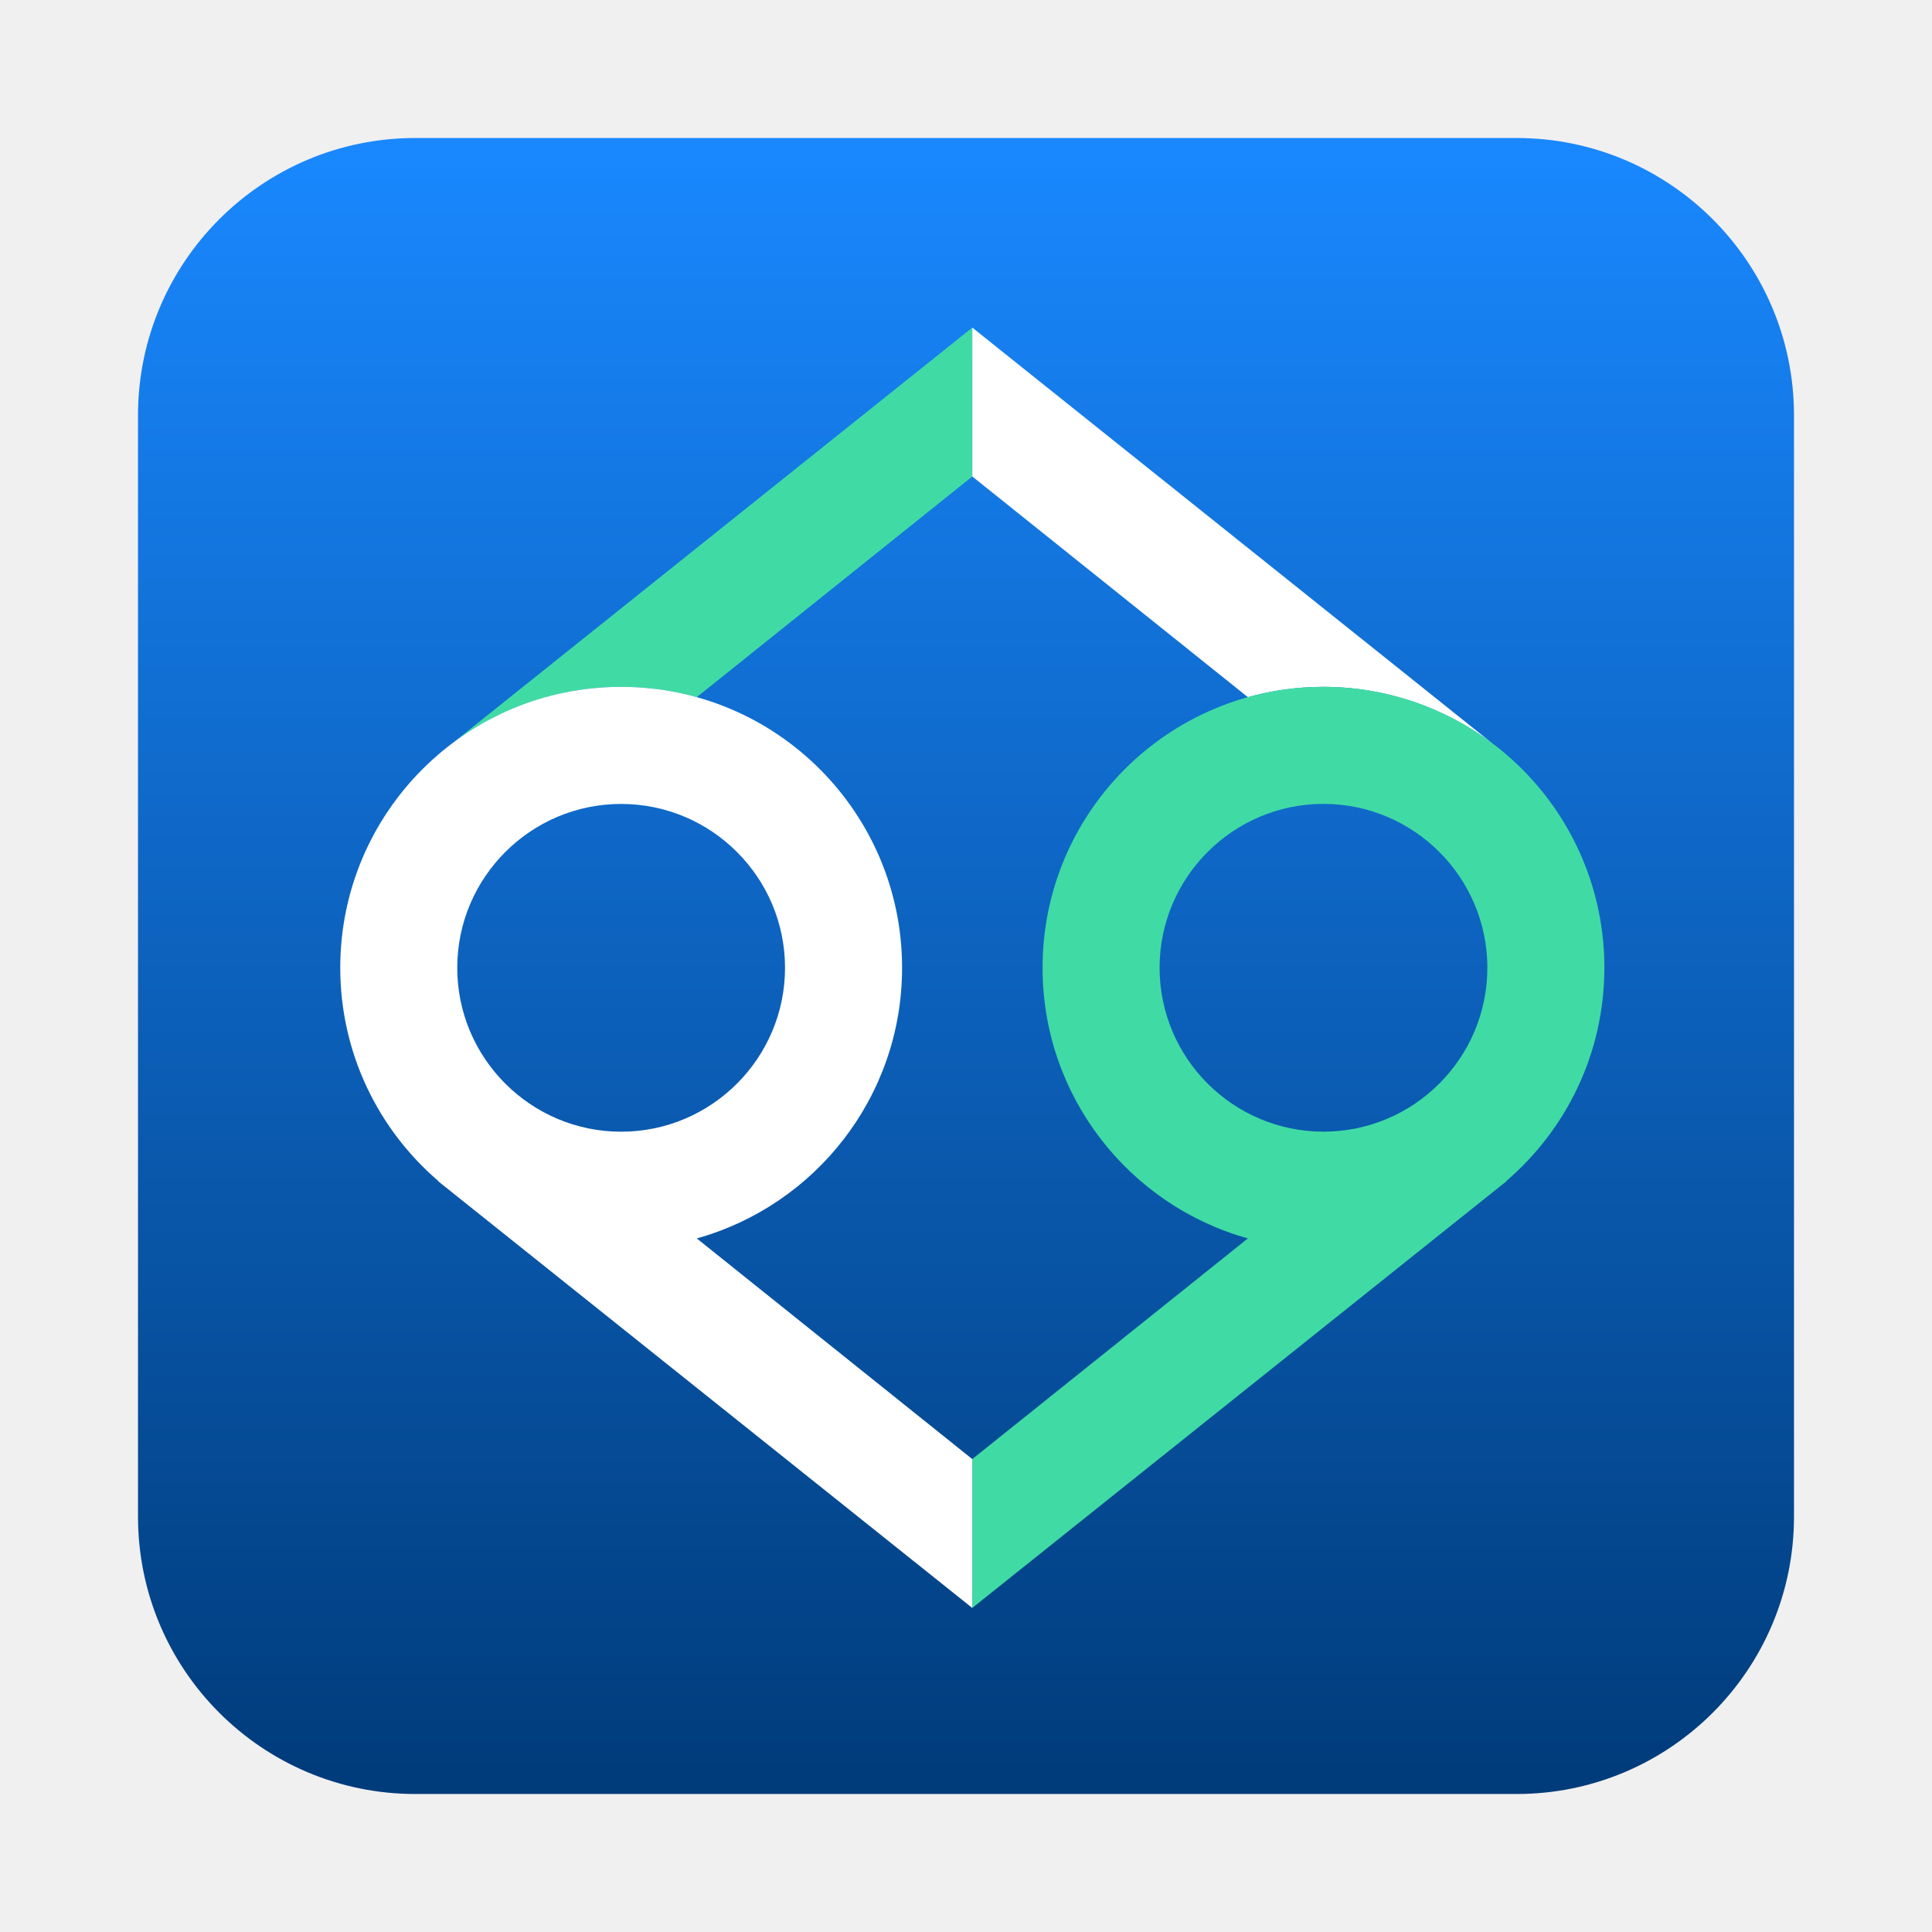
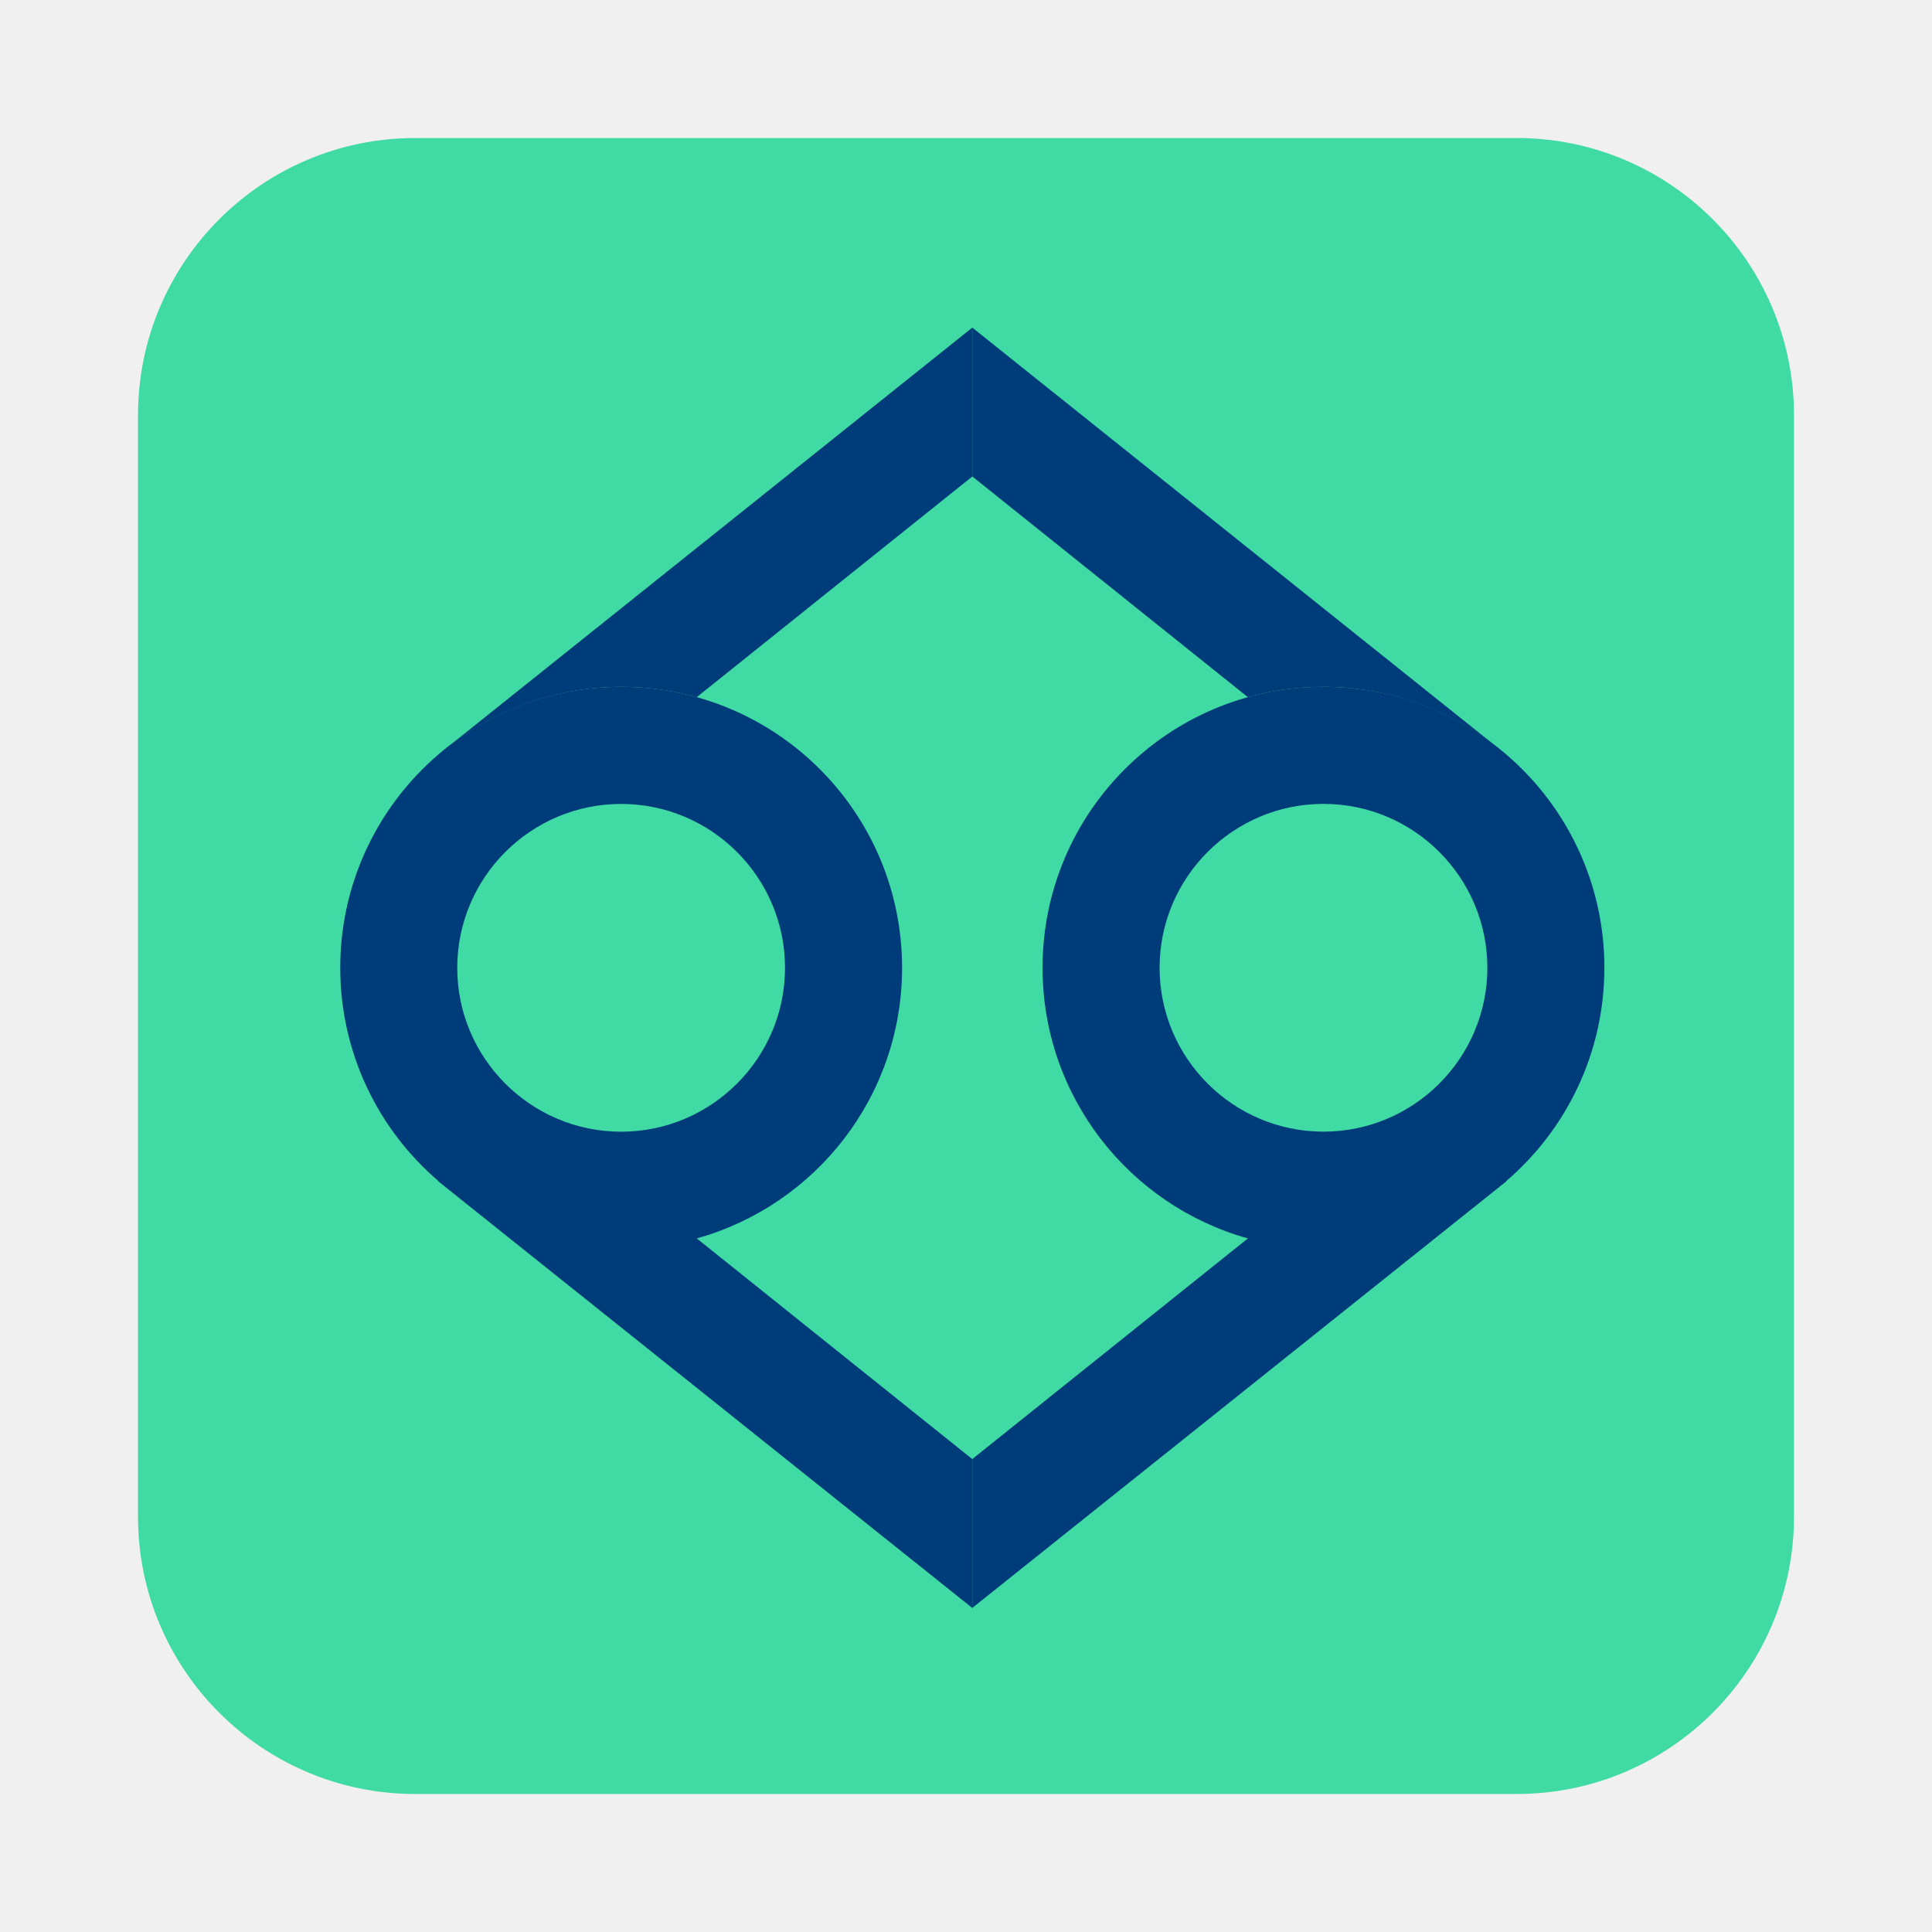
<svg xmlns="http://www.w3.org/2000/svg" width="700" height="700" fill="none" version="1.1" viewBox="0 0 700 700">
  <g stroke-width="3.141">
-     <rect x="50" y="50" width="600" height="600" rx="100.52" fill="url(#paint0_linear_947_194)" />
-     <path d="m164.1 269.15c16.992-12.647 38.205-20.29 60.961-20.29 9.484 0 18.672 1.307 27.386 3.732l99.836-79.954v-53.94z" fill="#40dba4" />
-     <path d="m540.47 269.15c-16.992-12.647-38.205-20.29-60.961-20.29-9.484 0-18.672 1.307-27.386 3.732l-99.836-79.954v-53.94z" fill="#fff" />
-     <path d="m581.3 350.64c0-56.218-45.575-101.78-101.78-101.78-56.215 0-101.78 45.572-101.78 101.78 0 46.718 31.483 86.095 74.391 98.058l-99.848 79.945v53.937l193.52-154.58-0.063-0.075c21.76-18.66 35.554-46.357 35.554-77.281zm-161.16 0c0-32.739 26.639-59.378 59.378-59.378 32.739 0 59.381 26.639 59.381 59.378 0 32.739-26.642 59.378-59.381 59.378-32.739 0-59.378-26.639-59.378-59.378z" fill="#40dba4" />
-     <path d="m252.45 448.7c42.908-11.962 74.391-51.327 74.391-98.058 0-56.218-45.572-101.78-101.78-101.78-56.218 0-101.78 45.572-101.78 101.78 0 30.924 13.794 58.621 35.554 77.281l-0.063 0.075 193.51 154.6v-53.937zm-27.399-157.42c32.739 0 59.378 26.639 59.378 59.378 0 32.739-26.639 59.378-59.378 59.378-32.739 0-59.381-26.639-59.381-59.378 0-32.739 26.642-59.378 59.381-59.378z" fill="#fff" />
+     <rect x="50" y="50" width="600" height="600" rx="100.52" fill="#40dba4" />
+     <path d="m164.1 269.15c16.992-12.647 38.205-20.29 60.961-20.29 9.484 0 18.672 1.307 27.386 3.732l99.836-79.954v-53.94z" fill="#003B7A" />
+     <path d="m540.47 269.15c-16.992-12.647-38.205-20.29-60.961-20.29-9.484 0-18.672 1.307-27.386 3.732l-99.836-79.954v-53.94z" fill="#003B7A" />
+     <path d="m581.3 350.64c0-56.218-45.575-101.78-101.78-101.78-56.215 0-101.78 45.572-101.78 101.78 0 46.718 31.483 86.095 74.391 98.058l-99.848 79.945v53.937l193.52-154.58-0.063-0.075c21.76-18.66 35.554-46.357 35.554-77.281zm-161.16 0c0-32.739 26.639-59.378 59.378-59.378 32.739 0 59.381 26.639 59.381 59.378 0 32.739-26.642 59.378-59.381 59.378-32.739 0-59.378-26.639-59.378-59.378z" fill="#003B7A" />
+     <path d="m252.45 448.7c42.908-11.962 74.391-51.327 74.391-98.058 0-56.218-45.572-101.78-101.78-101.78-56.218 0-101.78 45.572-101.78 101.78 0 30.924 13.794 58.621 35.554 77.281l-0.063 0.075 193.51 154.6v-53.937zm-27.399-157.42c32.739 0 59.378 26.639 59.378 59.378 0 32.739-26.639 59.378-59.378 59.378-32.739 0-59.381-26.639-59.381-59.378 0-32.739 26.642-59.378 59.381-59.378z" fill="#003B7A" />
  </g>
-   <defs>
-     <linearGradient id="paint0_linear_947_194" x1="355.5" x2="355.5" y1="166" y2="357" gradientTransform="matrix(3.1414 0 0 3.1414 -766.75 -471.47)" gradientUnits="userSpaceOnUse">
-       <stop stop-color="#1988FF" offset="0" />
-       <stop stop-color="#003B7A" offset="1" />
-     </linearGradient>
-   </defs>
</svg>
